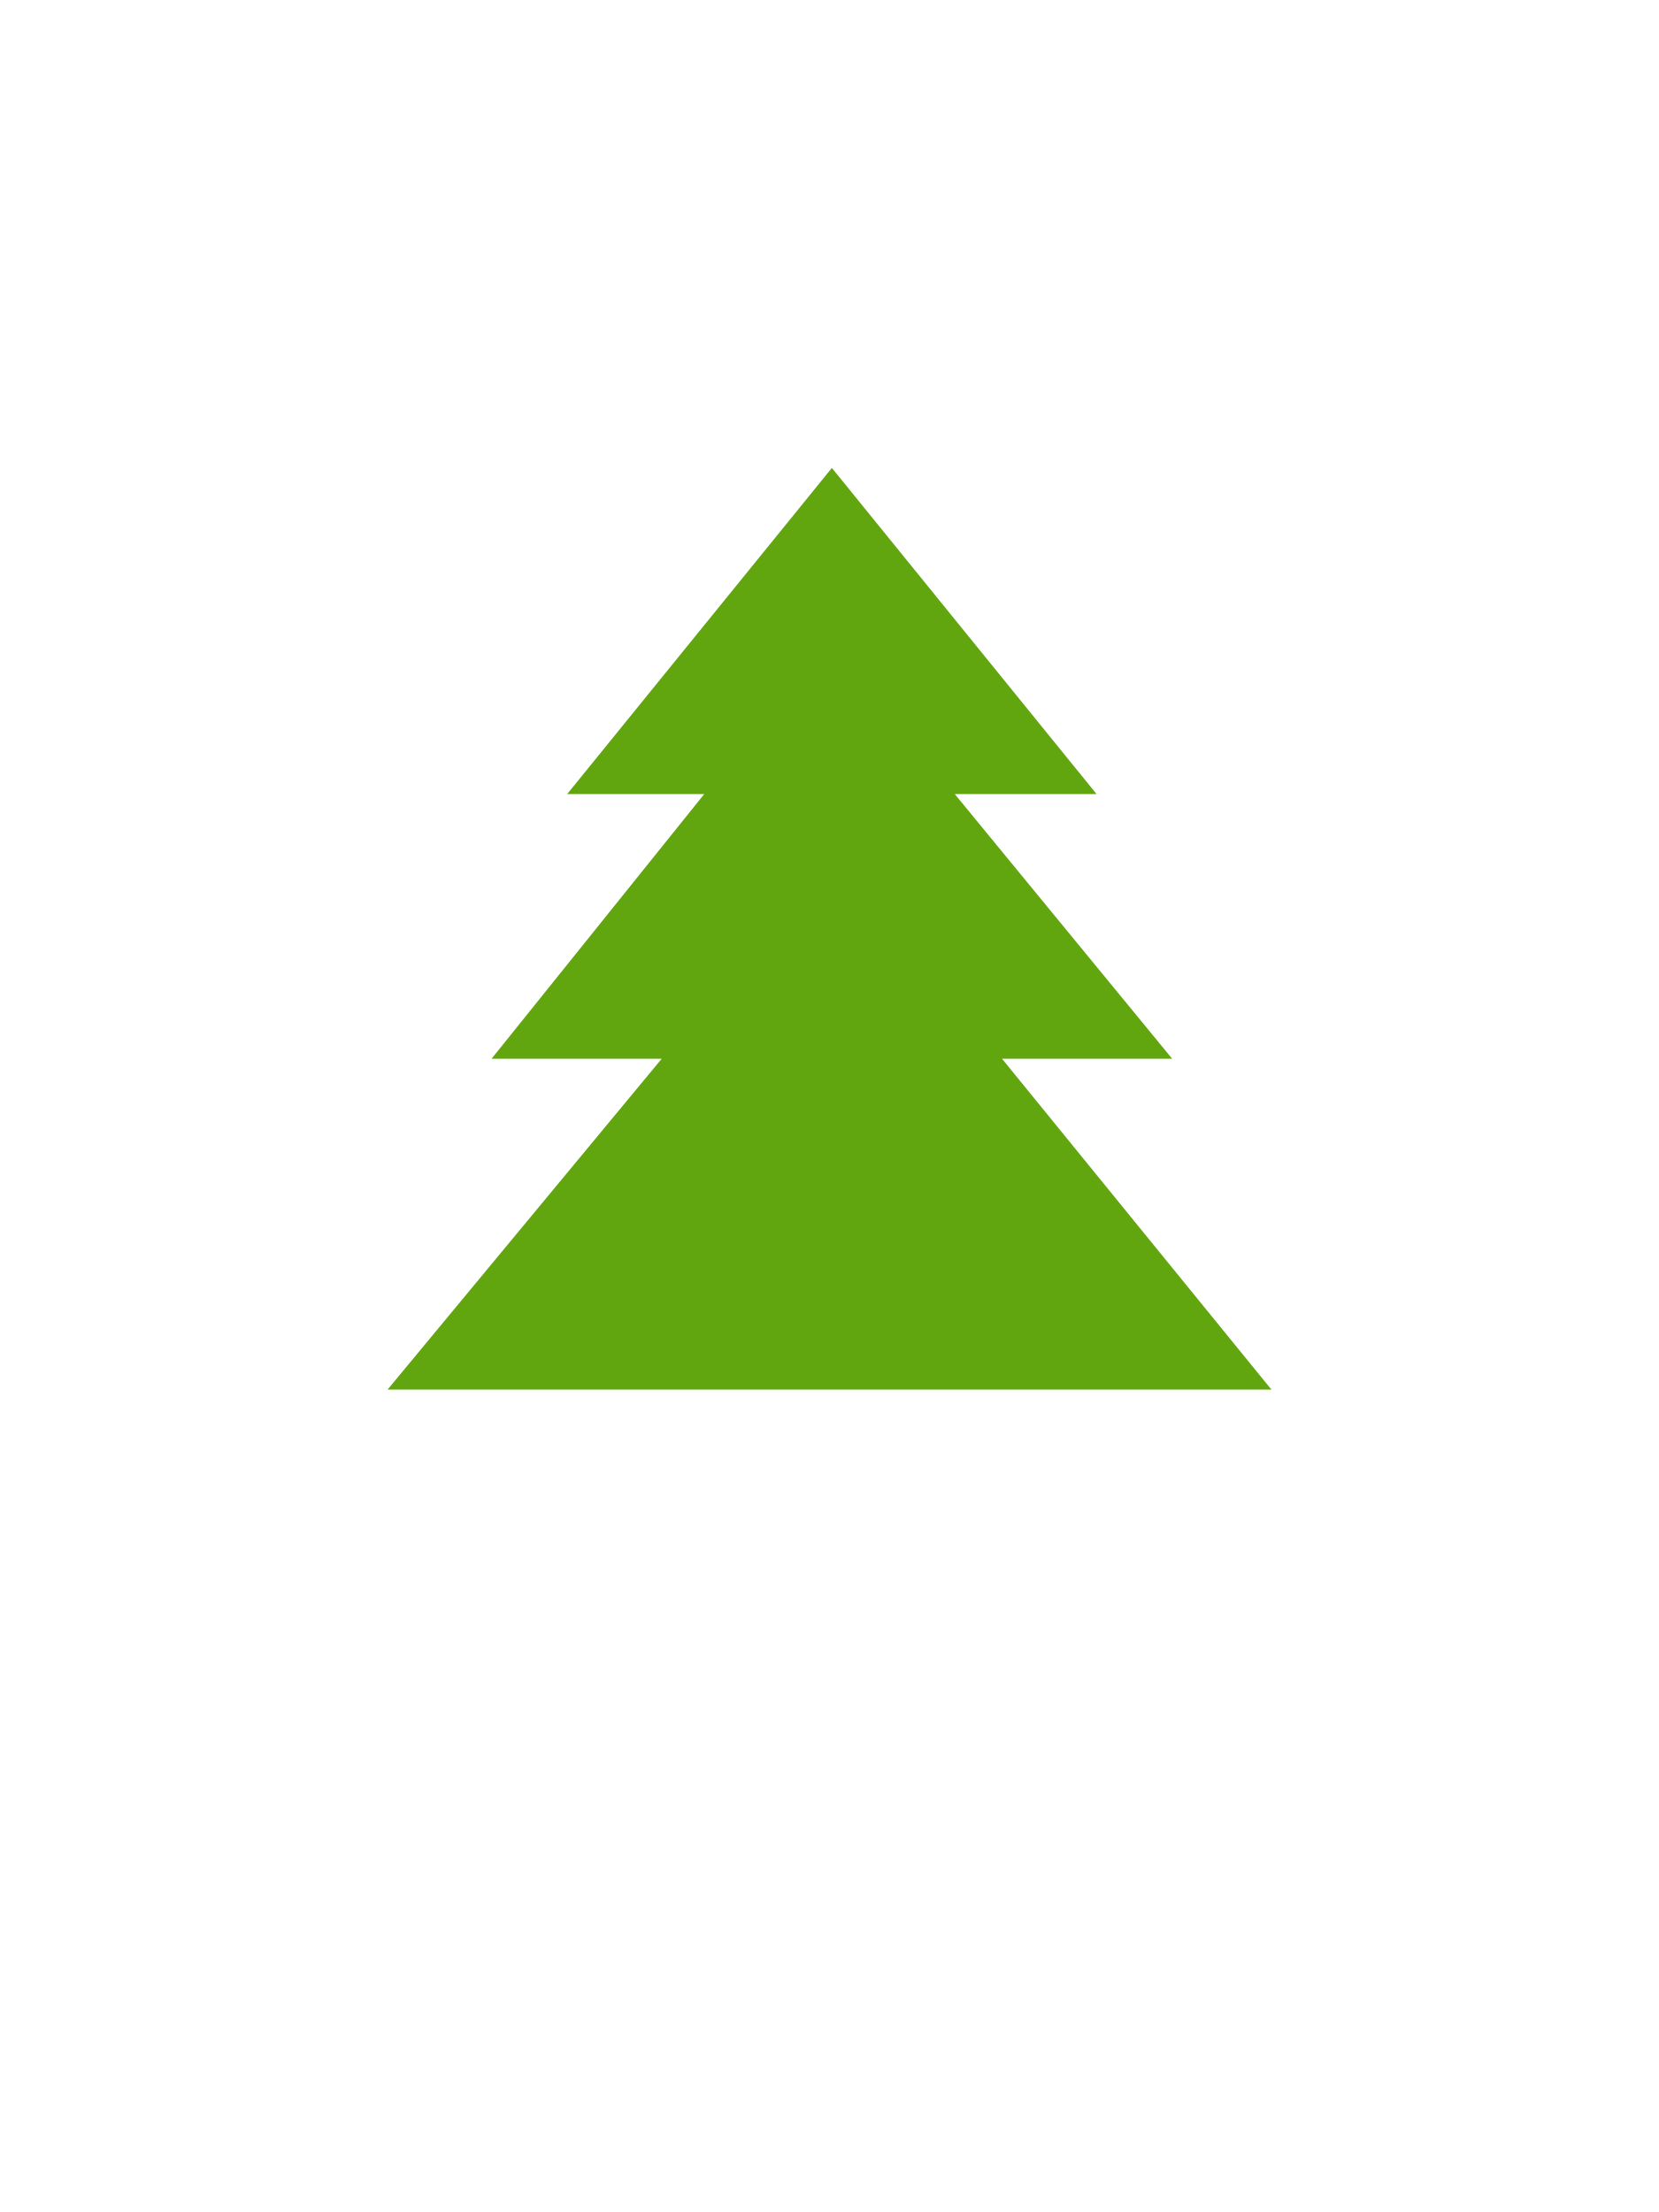
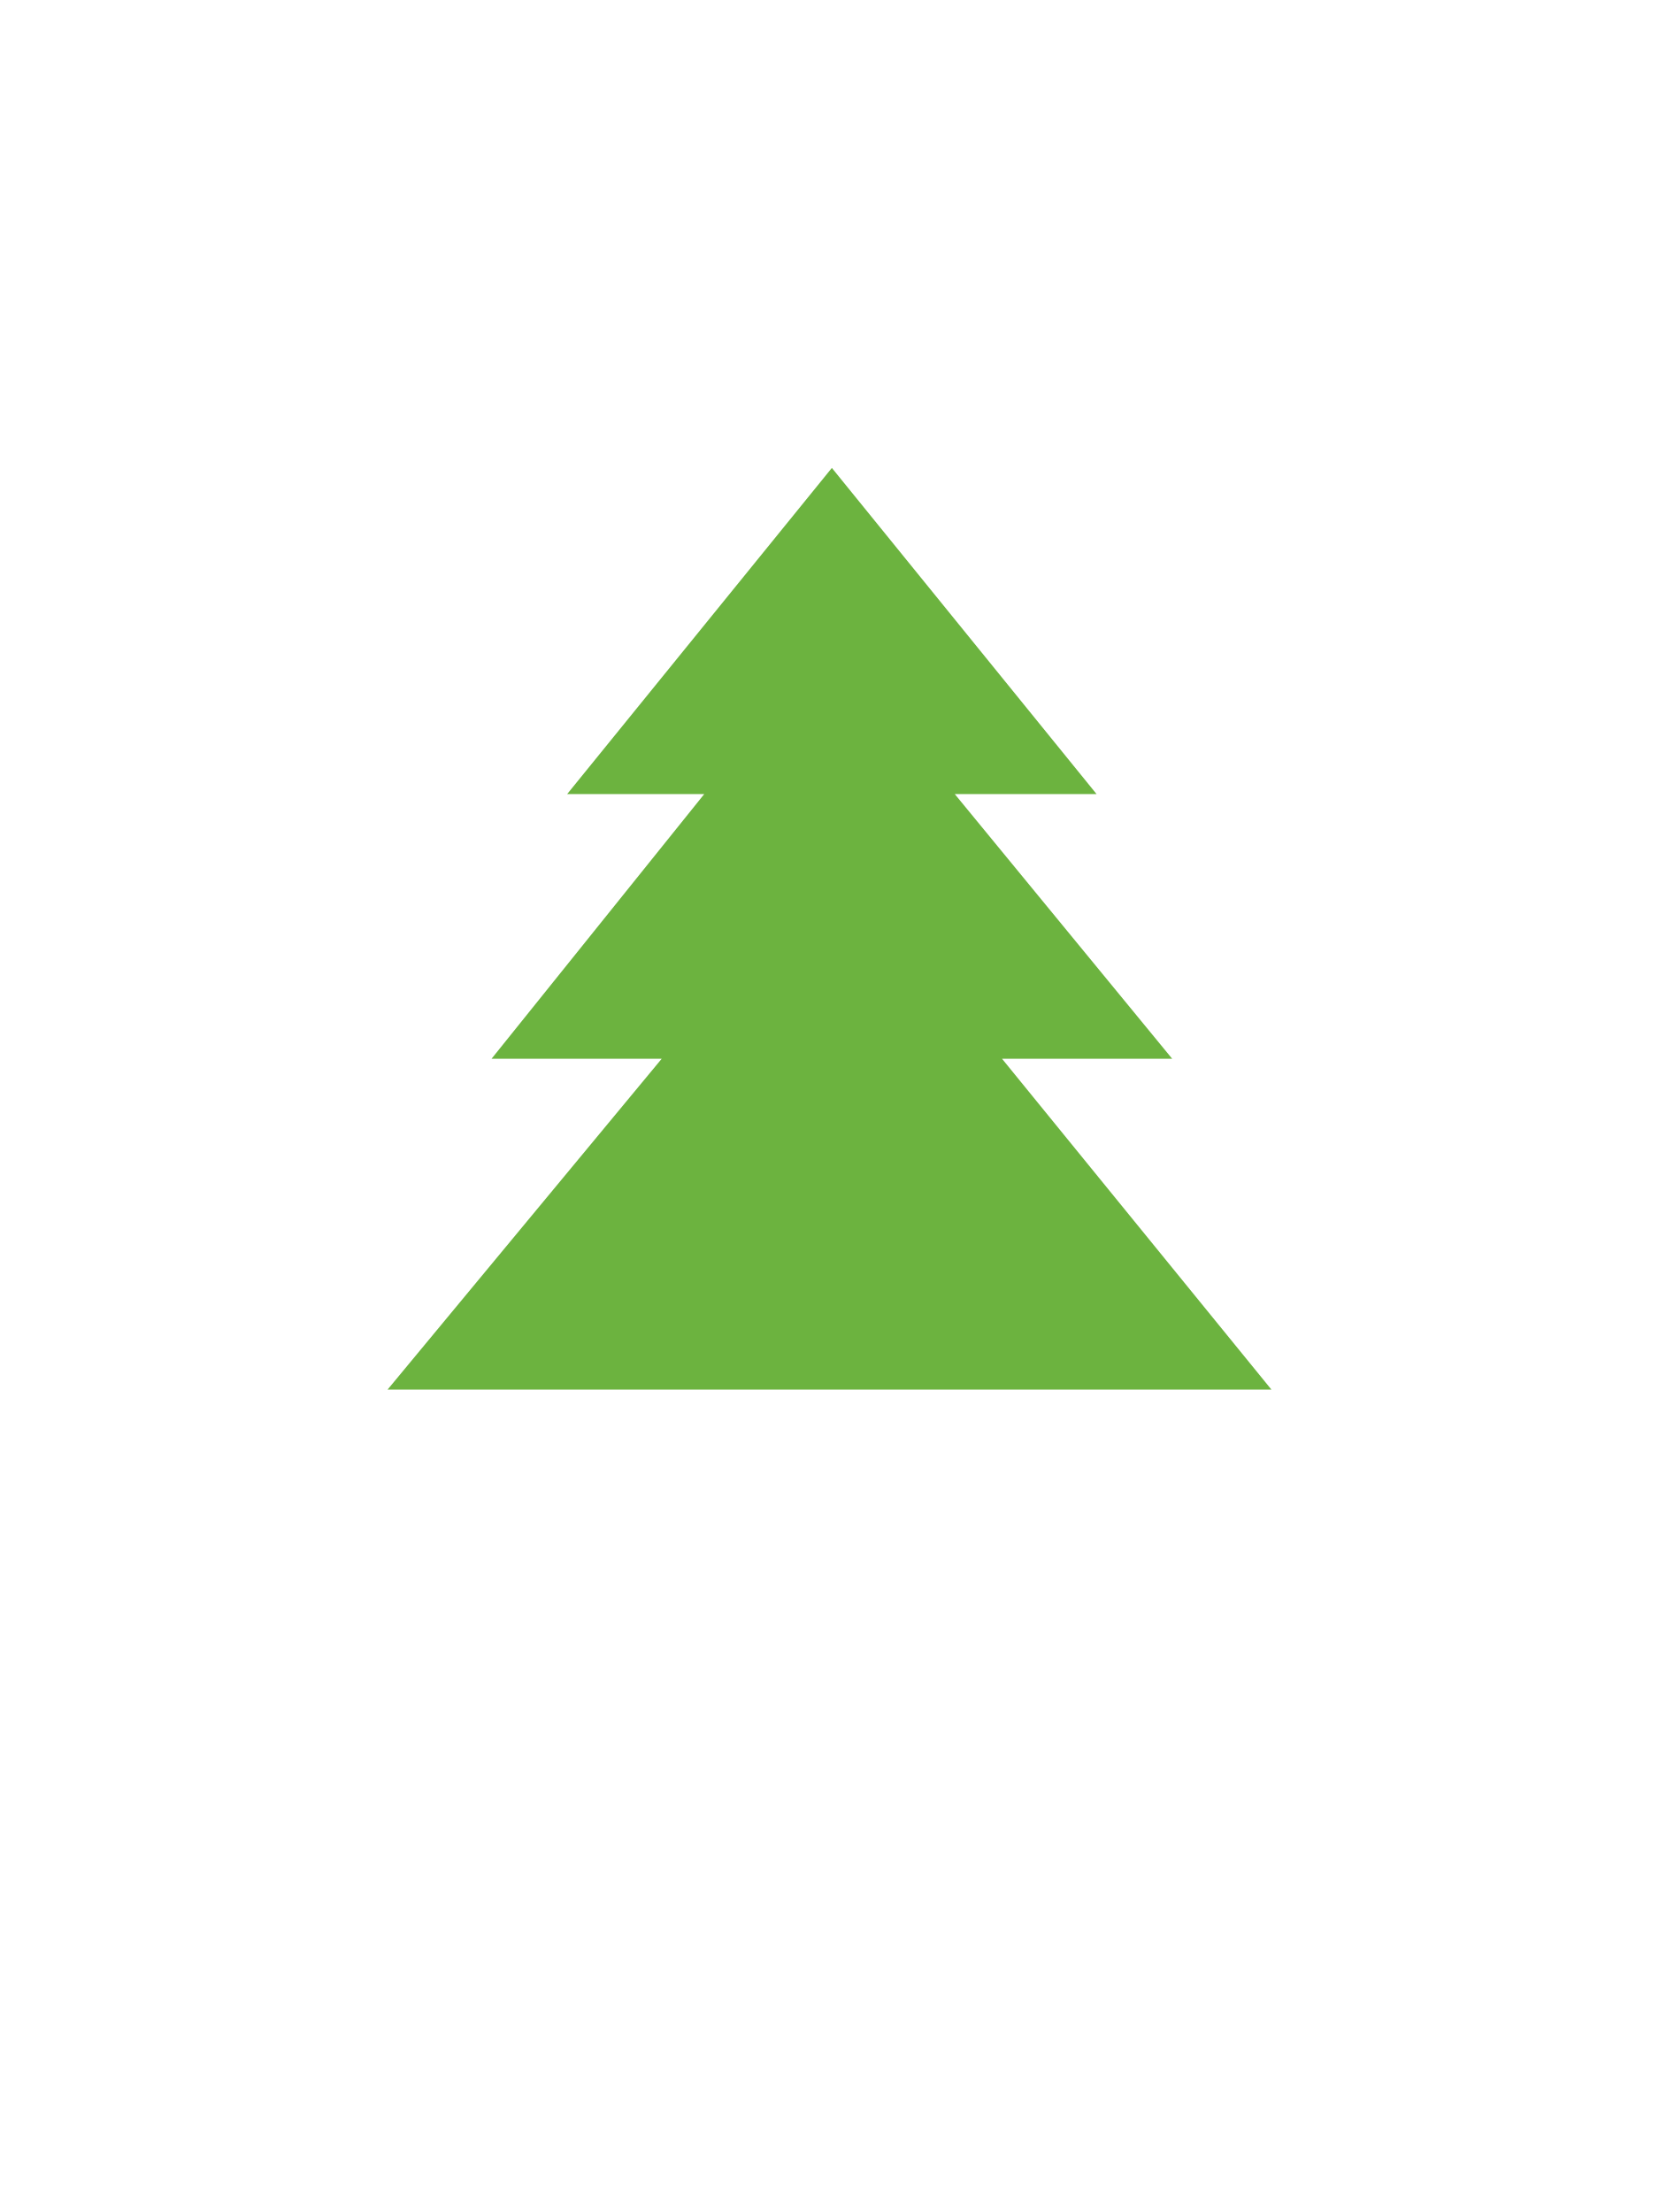
<svg xmlns="http://www.w3.org/2000/svg" version="1.1" id="Layer_1" x="0px" y="0px" viewBox="0 0 35.1 46.8" style="enable-background:new 0 0 35.1 46.8;" xml:space="preserve">
  <style type="text/css">
- 	.st0{fill:#61A60E;}
+ 	.st0{fill:#6CB33F;}
</style>
  <polygon class="st0" points="21.2,22.4 24.8,22.4 24.8,22.4 20.2,16.8 23.2,16.8 23.2,16.8 17.6,9.9 12,16.8 12,16.8 14.9,16.8   10.4,22.4 10.4,22.4 14,22.4 8.2,29.4 26.9,29.4 26.9,29.4 " />
</svg>
